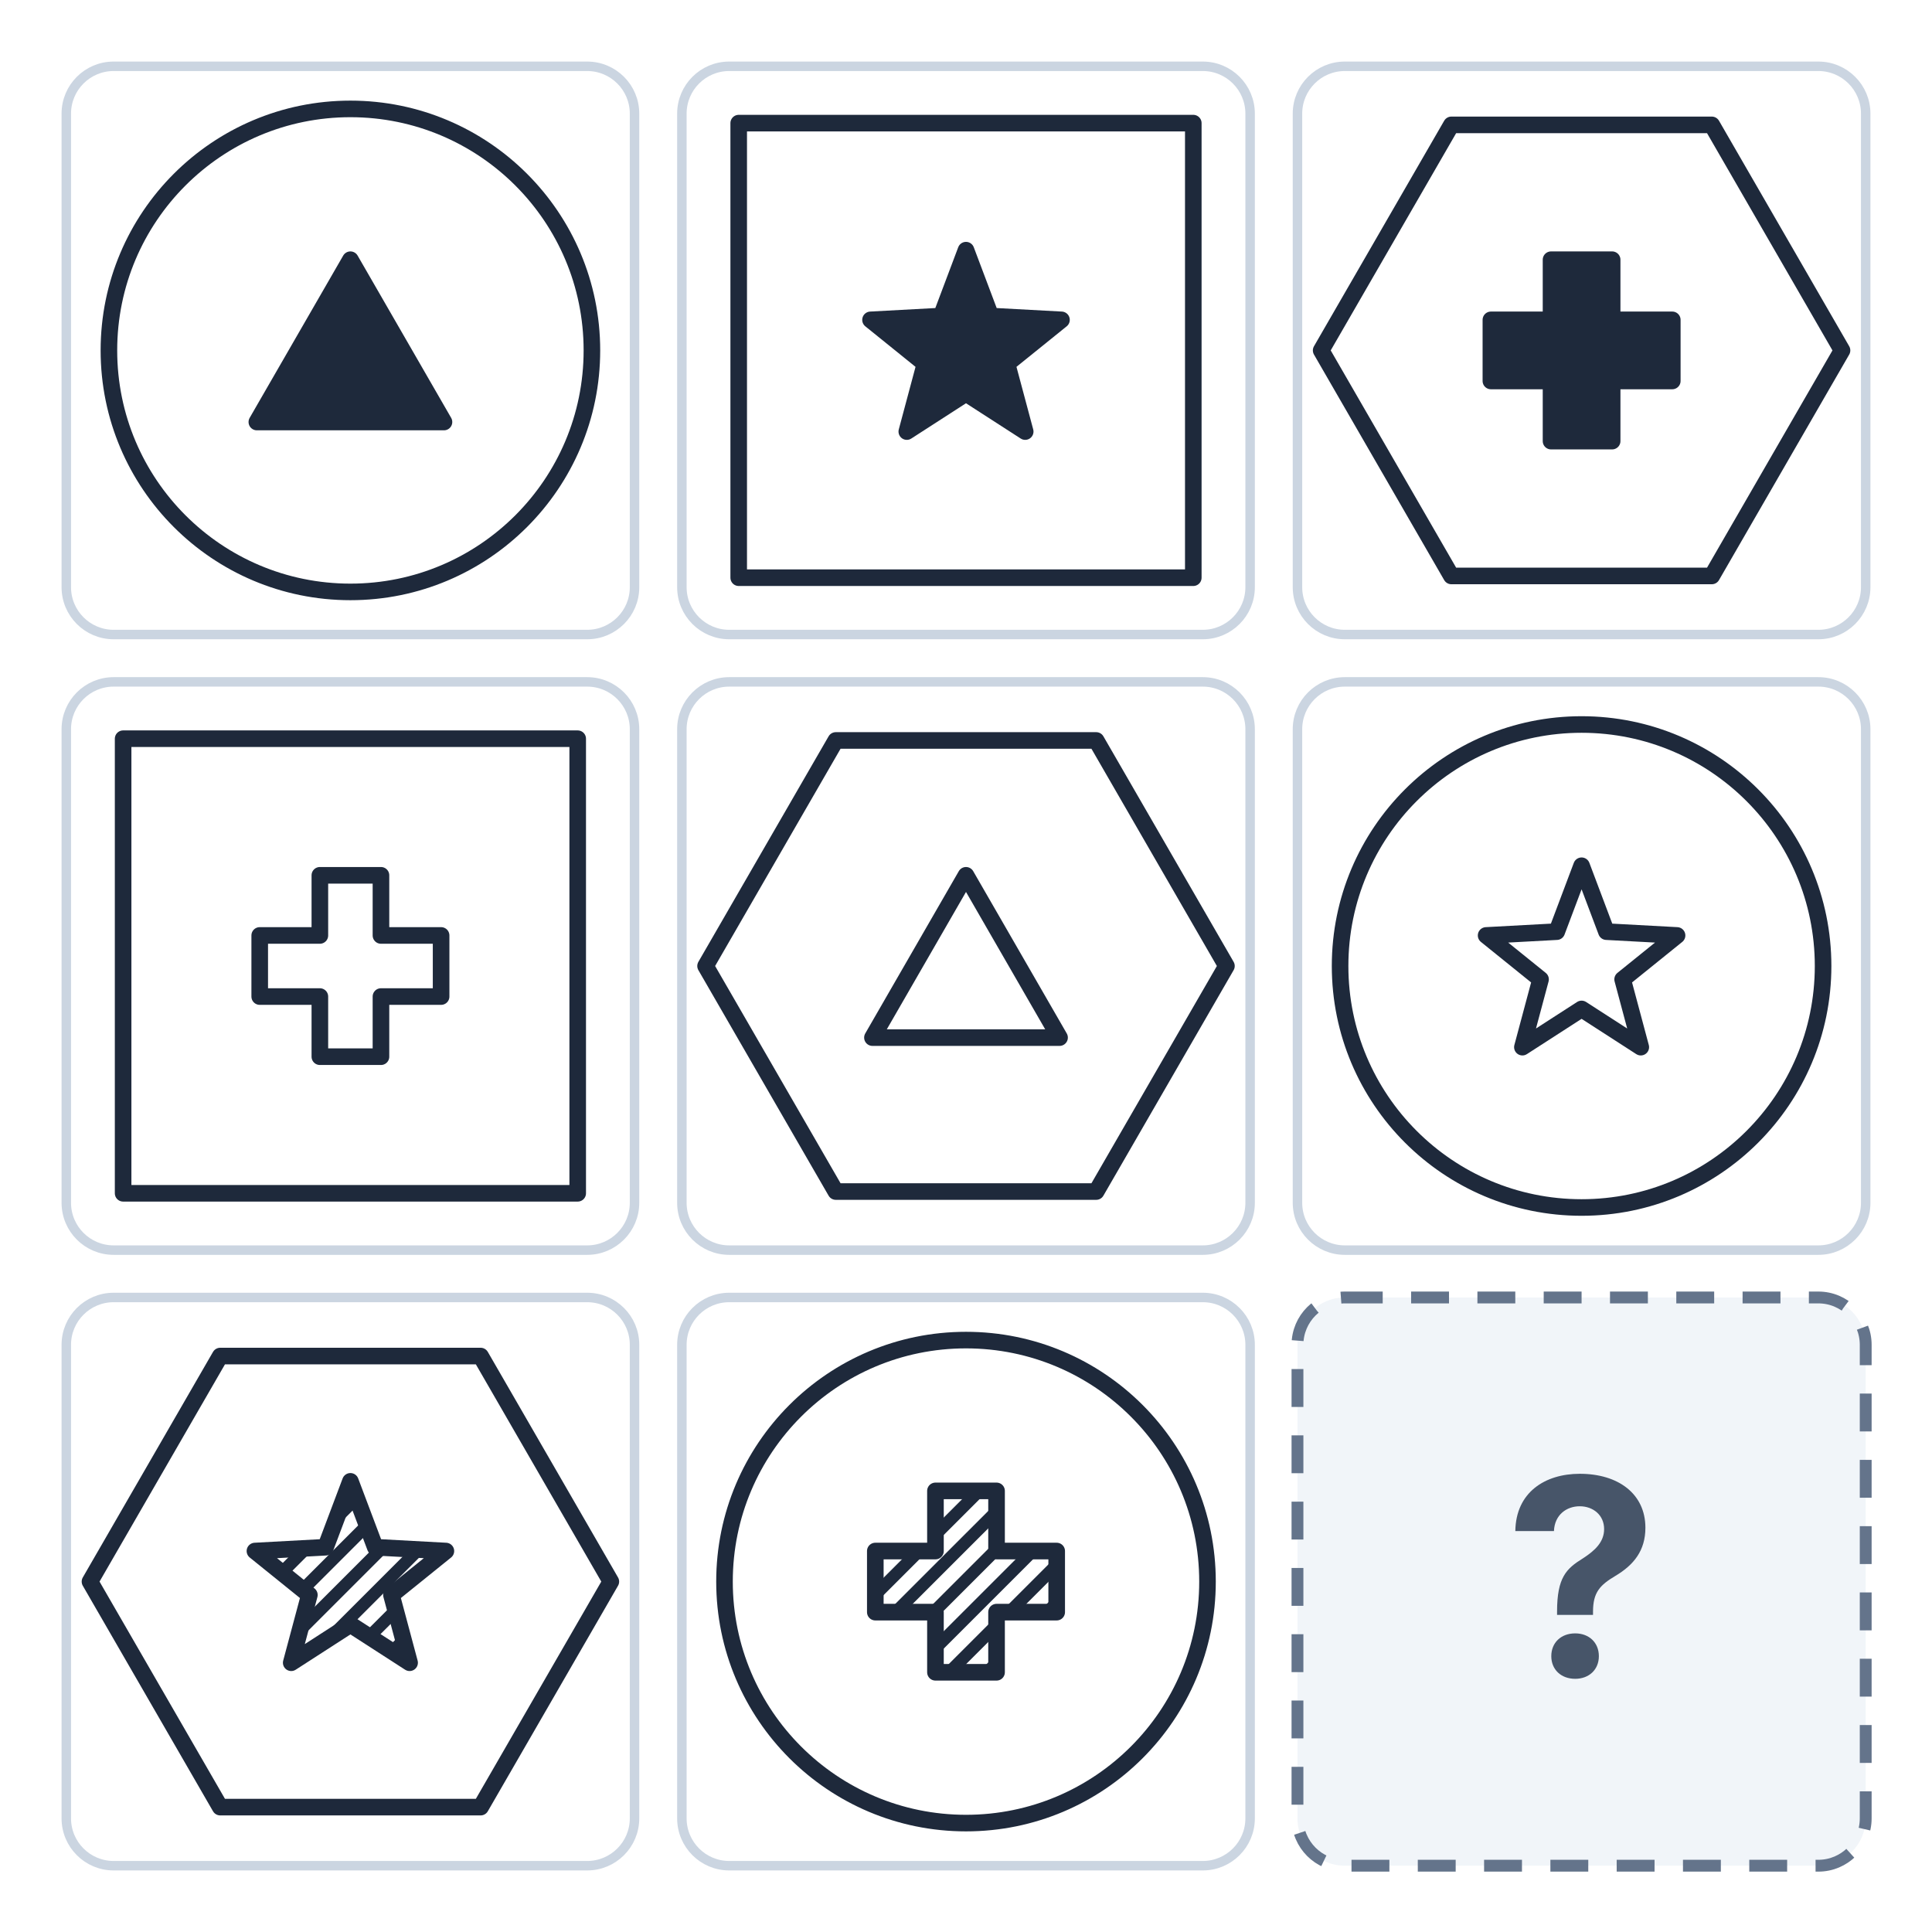
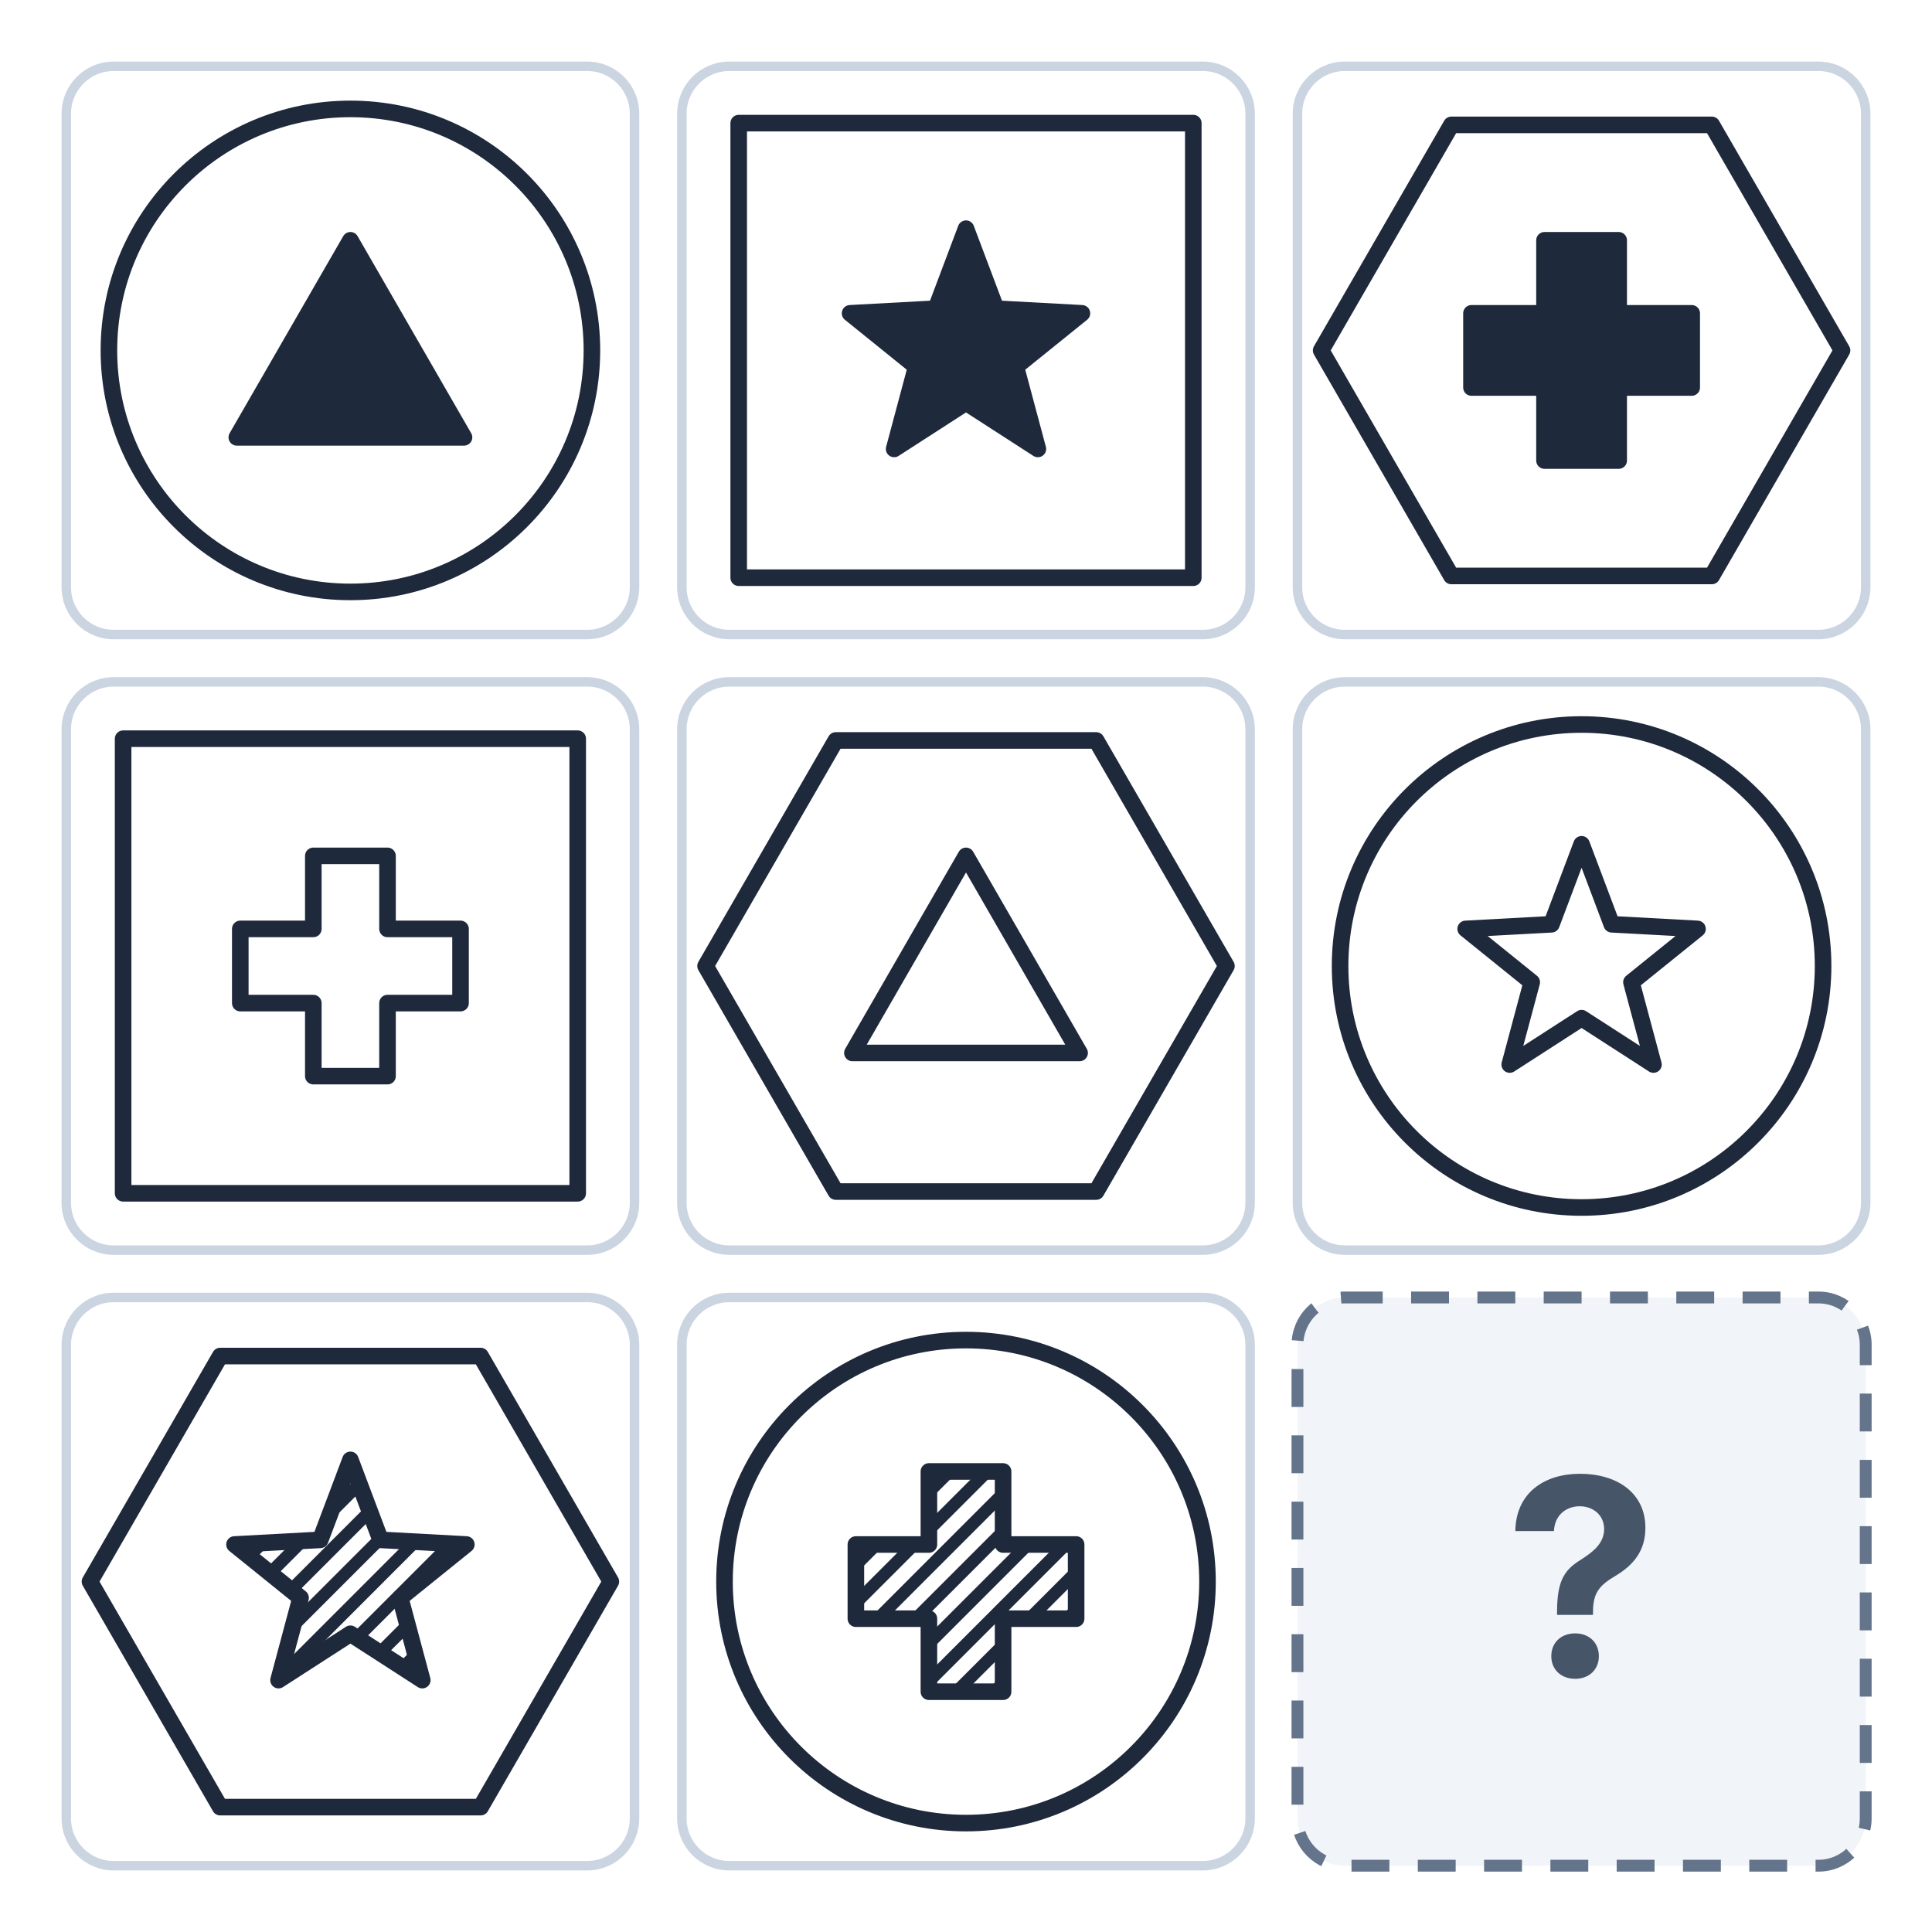
<svg xmlns="http://www.w3.org/2000/svg" width="449" height="449" viewBox="0 0 408 408" role="img" aria-hidden="true">
  <rect width="408" height="408" fill="#ffffff" />
  <rect x="14" y="14" width="120" height="120" rx="10" fill="#ffffff" stroke="#cbd5e1" stroke-width="2" />
  <circle cx="74" cy="74" r="51" fill="#ffffff" stroke="#1e293b" stroke-width="3.5" stroke-linejoin="round" />
-   <path d="M 0 -0.95 L 0.98 0.75 L -0.98 0.75 Z" transform="translate(74 74) scale(20.16)" fill="#1e293b" stroke="#1e293b" stroke-width="0.174" stroke-linejoin="round" />
+   <path d="M 0 -0.95 L 0.98 0.75 L -0.98 0.75 Z" transform="translate(74 74) scale(24.48)" fill="#1e293b" stroke="#1e293b" stroke-width="0.143" stroke-linejoin="round" />
  <rect x="144" y="14" width="120" height="120" rx="10" fill="#ffffff" stroke="#cbd5e1" stroke-width="2" />
  <rect x="156" y="26" width="96" height="96" fill="#ffffff" stroke="#1e293b" stroke-width="3.5" stroke-linejoin="round" />
-   <path d="M 0 -1.05 L 0.26 -0.36 L 1 -0.32 L 0.43 0.14 L 0.62 0.85 L 0 0.45 L -0.62 0.85 L -0.43 0.14 L -1 -0.32 L -0.26 -0.36 Z" transform="translate(204 74) scale(20.16)" fill="#1e293b" stroke="#1e293b" stroke-width="0.174" stroke-linejoin="round" />
+   <path d="M 0 -1.05 L 0.26 -0.36 L 1 -0.32 L 0.43 0.14 L 0.62 0.85 L 0 0.45 L -0.62 0.85 L -0.43 0.14 L -1 -0.32 L -0.26 -0.36 Z" transform="translate(204 74) scale(24.48)" fill="#1e293b" stroke="#1e293b" stroke-width="0.143" stroke-linejoin="round" />
  <rect x="274" y="14" width="120" height="120" rx="10" fill="#ffffff" stroke="#cbd5e1" stroke-width="2" />
  <path d="M 389 74 L 361.5 121.63 L 306.5 121.63 L 279 74 L 306.5 26.37 L 361.5 26.37 Z" fill="#ffffff" stroke="#1e293b" stroke-width="3.5" stroke-linejoin="round" />
-   <path d="M -0.32 -0.95 L 0.32 -0.95 L 0.32 -0.32 L 0.95 -0.32 L 0.95 0.32 L 0.32 0.32 L 0.32 0.95 L -0.32 0.95 L -0.32 0.32 L -0.95 0.32 L -0.95 -0.32 L -0.32 -0.32 Z" transform="translate(334 74) scale(20.16)" fill="#1e293b" stroke="#1e293b" stroke-width="0.174" stroke-linejoin="round" />
+   <path d="M -0.32 -0.95 L 0.32 -0.95 L 0.32 -0.32 L 0.95 -0.32 L 0.95 0.32 L 0.32 0.32 L 0.32 0.95 L -0.32 0.95 L -0.32 0.32 L -0.95 0.32 L -0.95 -0.32 L -0.32 -0.32 Z" transform="translate(334 74) scale(24.48)" fill="#1e293b" stroke="#1e293b" stroke-width="0.143" stroke-linejoin="round" />
  <rect x="14" y="144" width="120" height="120" rx="10" fill="#ffffff" stroke="#cbd5e1" stroke-width="2" />
  <rect x="26" y="156" width="96" height="96" fill="#ffffff" stroke="#1e293b" stroke-width="3.5" stroke-linejoin="round" />
-   <path d="M -0.32 -0.95 L 0.32 -0.95 L 0.32 -0.32 L 0.95 -0.32 L 0.95 0.32 L 0.32 0.32 L 0.32 0.95 L -0.32 0.95 L -0.32 0.32 L -0.95 0.32 L -0.95 -0.32 L -0.32 -0.32 Z" transform="translate(74 204) scale(20.16)" fill="#ffffff" stroke="#1e293b" stroke-width="0.174" stroke-linejoin="round" />
+   <path d="M -0.32 -0.95 L 0.32 -0.95 L 0.32 -0.32 L 0.95 -0.32 L 0.95 0.32 L 0.32 0.32 L 0.32 0.95 L -0.32 0.95 L -0.32 0.32 L -0.95 0.32 L -0.95 -0.32 L -0.32 -0.32 Z" transform="translate(74 204) scale(24.48)" fill="#ffffff" stroke="#1e293b" stroke-width="0.143" stroke-linejoin="round" />
  <rect x="144" y="144" width="120" height="120" rx="10" fill="#ffffff" stroke="#cbd5e1" stroke-width="2" />
  <path d="M 259 204 L 231.5 251.63 L 176.5 251.63 L 149 204 L 176.5 156.37 L 231.5 156.37 Z" fill="#ffffff" stroke="#1e293b" stroke-width="3.5" stroke-linejoin="round" />
-   <path d="M 0 -0.95 L 0.98 0.75 L -0.98 0.75 Z" transform="translate(204 204) scale(20.16)" fill="#ffffff" stroke="#1e293b" stroke-width="0.174" stroke-linejoin="round" />
+   <path d="M 0 -0.95 L 0.98 0.75 L -0.98 0.75 Z" transform="translate(204 204) scale(24.48)" fill="#ffffff" stroke="#1e293b" stroke-width="0.143" stroke-linejoin="round" />
  <rect x="274" y="144" width="120" height="120" rx="10" fill="#ffffff" stroke="#cbd5e1" stroke-width="2" />
  <circle cx="334" cy="204" r="51" fill="#ffffff" stroke="#1e293b" stroke-width="3.5" stroke-linejoin="round" />
-   <path d="M 0 -1.05 L 0.26 -0.36 L 1 -0.32 L 0.43 0.14 L 0.62 0.85 L 0 0.45 L -0.62 0.85 L -0.43 0.14 L -1 -0.32 L -0.26 -0.36 Z" transform="translate(334 204) scale(20.16)" fill="#ffffff" stroke="#1e293b" stroke-width="0.174" stroke-linejoin="round" />
+   <path d="M 0 -1.05 L 0.26 -0.36 L 1 -0.32 L 0.43 0.14 L 0.62 0.85 L 0 0.45 L -0.62 0.85 L -0.43 0.14 L -1 -0.32 L -0.26 -0.36 Z" transform="translate(334 204) scale(24.48)" fill="#ffffff" stroke="#1e293b" stroke-width="0.143" stroke-linejoin="round" />
  <rect x="14" y="274" width="120" height="120" rx="10" fill="#ffffff" stroke="#cbd5e1" stroke-width="2" />
  <path d="M 129 334 L 101.5 381.63 L 46.5 381.63 L 19 334 L 46.5 286.37 L 101.5 286.37 Z" fill="#ffffff" stroke="#1e293b" stroke-width="3.5" stroke-linejoin="round" />
  <clipPath id="clip1">
-     <path d="M 0 -1.05 L 0.26 -0.36 L 1 -0.32 L 0.43 0.14 L 0.62 0.85 L 0 0.45 L -0.62 0.85 L -0.43 0.14 L -1 -0.32 L -0.26 -0.36 Z" transform="translate(74 334) scale(20.16)" />
+     <path d="M 0 -1.05 L 0.26 -0.36 L 1 -0.32 L 0.43 0.14 L 0.62 0.85 L 0 0.45 L -0.62 0.85 L -0.43 0.14 L -1 -0.32 L -0.26 -0.36 Z" transform="translate(74 334) scale(24.48)" />
  </clipPath>
-   <path d="M 0 -1.05 L 0.26 -0.36 L 1 -0.32 L 0.43 0.14 L 0.62 0.85 L 0 0.45 L -0.62 0.85 L -0.43 0.14 L -1 -0.32 L -0.26 -0.36 Z" transform="translate(74 334) scale(20.16)" fill="#ffffff" />
-   <path d="M 1.42 358.19 L 49.81 309.81 M 9.42 358.19 L 57.81 309.81 M 17.42 358.19 L 65.81 309.81 M 25.42 358.19 L 73.81 309.81 M 33.42 358.19 L 81.81 309.81 M 41.42 358.19 L 89.81 309.81 M 49.42 358.19 L 97.81 309.81 M 57.42 358.19 L 105.81 309.81 M 65.42 358.19 L 113.81 309.81 M 73.42 358.19 L 121.81 309.81 M 81.42 358.19 L 129.81 309.81 M 89.42 358.19 L 137.81 309.81 M 97.42 358.19 L 145.81 309.81" clip-path="url(#clip1)" fill="none" stroke="#1e293b" stroke-width="2.6" />
-   <path d="M 0 -1.05 L 0.26 -0.36 L 1 -0.32 L 0.43 0.14 L 0.62 0.85 L 0 0.45 L -0.62 0.85 L -0.43 0.14 L -1 -0.32 L -0.26 -0.36 Z" transform="translate(74 334) scale(20.16)" fill="none" stroke="#1e293b" stroke-width="0.174" stroke-linejoin="round" />
+   <path d="M 0 -1.05 L 0.26 -0.36 L 1 -0.32 L 0.43 0.14 L 0.62 0.85 L 0 0.45 L -0.62 0.85 L -0.43 0.14 L -1 -0.32 L -0.26 -0.36 Z" transform="translate(74 334) scale(24.48)" fill="#ffffff" />
+   <path d="M -14.13 363.38 L 44.62 304.62 M -6.13 363.38 L 52.62 304.62 M 1.87 363.38 L 60.62 304.62 M 9.87 363.38 L 68.62 304.62 M 17.87 363.38 L 76.62 304.62 M 25.87 363.38 L 84.62 304.62 M 33.87 363.38 L 92.62 304.62 M 41.87 363.38 L 100.62 304.62 M 49.87 363.38 L 108.62 304.62 M 57.87 363.38 L 116.62 304.62 M 65.87 363.38 L 124.62 304.62 M 73.87 363.38 L 132.62 304.62 M 81.87 363.38 L 140.62 304.62 M 89.87 363.38 L 148.62 304.62 M 97.87 363.38 L 156.62 304.62" clip-path="url(#clip1)" fill="none" stroke="#1e293b" stroke-width="2.6" />
+   <path d="M 0 -1.05 L 0.26 -0.36 L 1 -0.32 L 0.43 0.14 L 0.62 0.85 L 0 0.45 L -0.62 0.85 L -0.43 0.14 L -1 -0.32 L -0.26 -0.36 Z" transform="translate(74 334) scale(24.48)" fill="none" stroke="#1e293b" stroke-width="0.143" stroke-linejoin="round" />
  <rect x="144" y="274" width="120" height="120" rx="10" fill="#ffffff" stroke="#cbd5e1" stroke-width="2" />
  <circle cx="204" cy="334" r="51" fill="#ffffff" stroke="#1e293b" stroke-width="3.5" stroke-linejoin="round" />
  <clipPath id="clip2">
-     <path d="M -0.32 -0.95 L 0.32 -0.95 L 0.32 -0.32 L 0.95 -0.32 L 0.95 0.32 L 0.32 0.32 L 0.32 0.95 L -0.32 0.95 L -0.32 0.32 L -0.95 0.32 L -0.95 -0.32 L -0.32 -0.32 Z" transform="translate(204 334) scale(20.16)" />
+     <path d="M -0.32 -0.95 L 0.32 -0.95 L 0.32 -0.32 L 0.95 -0.32 L 0.95 0.32 L 0.32 0.32 L 0.32 0.95 L -0.32 0.95 L -0.32 0.32 L -0.95 0.32 L -0.95 -0.32 L -0.32 -0.32 Z" transform="translate(204 334) scale(24.48)" />
  </clipPath>
-   <path d="M -0.32 -0.95 L 0.32 -0.95 L 0.32 -0.32 L 0.95 -0.32 L 0.95 0.32 L 0.32 0.32 L 0.32 0.95 L -0.32 0.95 L -0.32 0.32 L -0.95 0.32 L -0.95 -0.32 L -0.32 -0.32 Z" transform="translate(204 334) scale(20.16)" fill="#ffffff" />
-   <path d="M 131.42 358.19 L 179.81 309.81 M 139.42 358.19 L 187.81 309.81 M 147.42 358.19 L 195.81 309.81 M 155.42 358.19 L 203.81 309.81 M 163.42 358.19 L 211.81 309.81 M 171.42 358.19 L 219.81 309.81 M 179.42 358.19 L 227.81 309.81 M 187.42 358.19 L 235.81 309.81 M 195.42 358.19 L 243.81 309.81 M 203.42 358.19 L 251.81 309.81 M 211.42 358.19 L 259.81 309.81 M 219.42 358.19 L 267.81 309.81 M 227.42 358.19 L 275.81 309.81" clip-path="url(#clip2)" fill="none" stroke="#1e293b" stroke-width="2.6" />
-   <path d="M -0.32 -0.95 L 0.32 -0.95 L 0.32 -0.32 L 0.95 -0.32 L 0.95 0.32 L 0.32 0.32 L 0.32 0.95 L -0.32 0.95 L -0.32 0.32 L -0.95 0.32 L -0.95 -0.32 L -0.32 -0.32 Z" transform="translate(204 334) scale(20.16)" fill="none" stroke="#1e293b" stroke-width="0.174" stroke-linejoin="round" />
+   <path d="M -0.32 -0.95 L 0.32 -0.95 L 0.32 -0.32 L 0.95 -0.32 L 0.95 0.32 L 0.32 0.32 L 0.32 0.95 L -0.32 0.95 L -0.32 0.32 L -0.95 0.32 L -0.95 -0.32 L -0.32 -0.32 Z" transform="translate(204 334) scale(24.48)" fill="#ffffff" />
+   <path d="M 115.87 363.38 L 174.62 304.62 M 123.87 363.38 L 182.62 304.62 M 131.87 363.38 L 190.62 304.62 M 139.87 363.38 L 198.62 304.62 M 147.87 363.38 L 206.62 304.62 M 155.87 363.38 L 214.62 304.62 M 163.87 363.38 L 222.62 304.62 M 171.87 363.38 L 230.62 304.62 M 179.87 363.38 L 238.62 304.62 M 187.87 363.38 L 246.62 304.62 M 195.87 363.38 L 254.62 304.62 M 203.87 363.38 L 262.62 304.62 M 211.87 363.38 L 270.62 304.62 M 219.87 363.38 L 278.62 304.62 M 227.87 363.38 L 286.62 304.62" clip-path="url(#clip2)" fill="none" stroke="#1e293b" stroke-width="2.6" />
+   <path d="M -0.32 -0.95 L 0.32 -0.95 L 0.32 -0.32 L 0.95 -0.32 L 0.95 0.32 L 0.32 0.32 L 0.32 0.95 L -0.32 0.95 L -0.32 0.32 L -0.95 0.32 L -0.95 -0.32 L -0.32 -0.32 Z" transform="translate(204 334) scale(24.48)" fill="none" stroke="#1e293b" stroke-width="0.143" stroke-linejoin="round" />
  <rect x="274" y="274" width="120" height="120" rx="10" fill="#f1f5f9" stroke="#64748b" stroke-width="2.5" stroke-dasharray="8 6" />
  <text x="334" y="354" text-anchor="middle" font-size="58" font-weight="700" font-family="system-ui, -apple-system, 'PingFang SC', 'Noto Sans SC', sans-serif" fill="#475569">?</text>
</svg>
